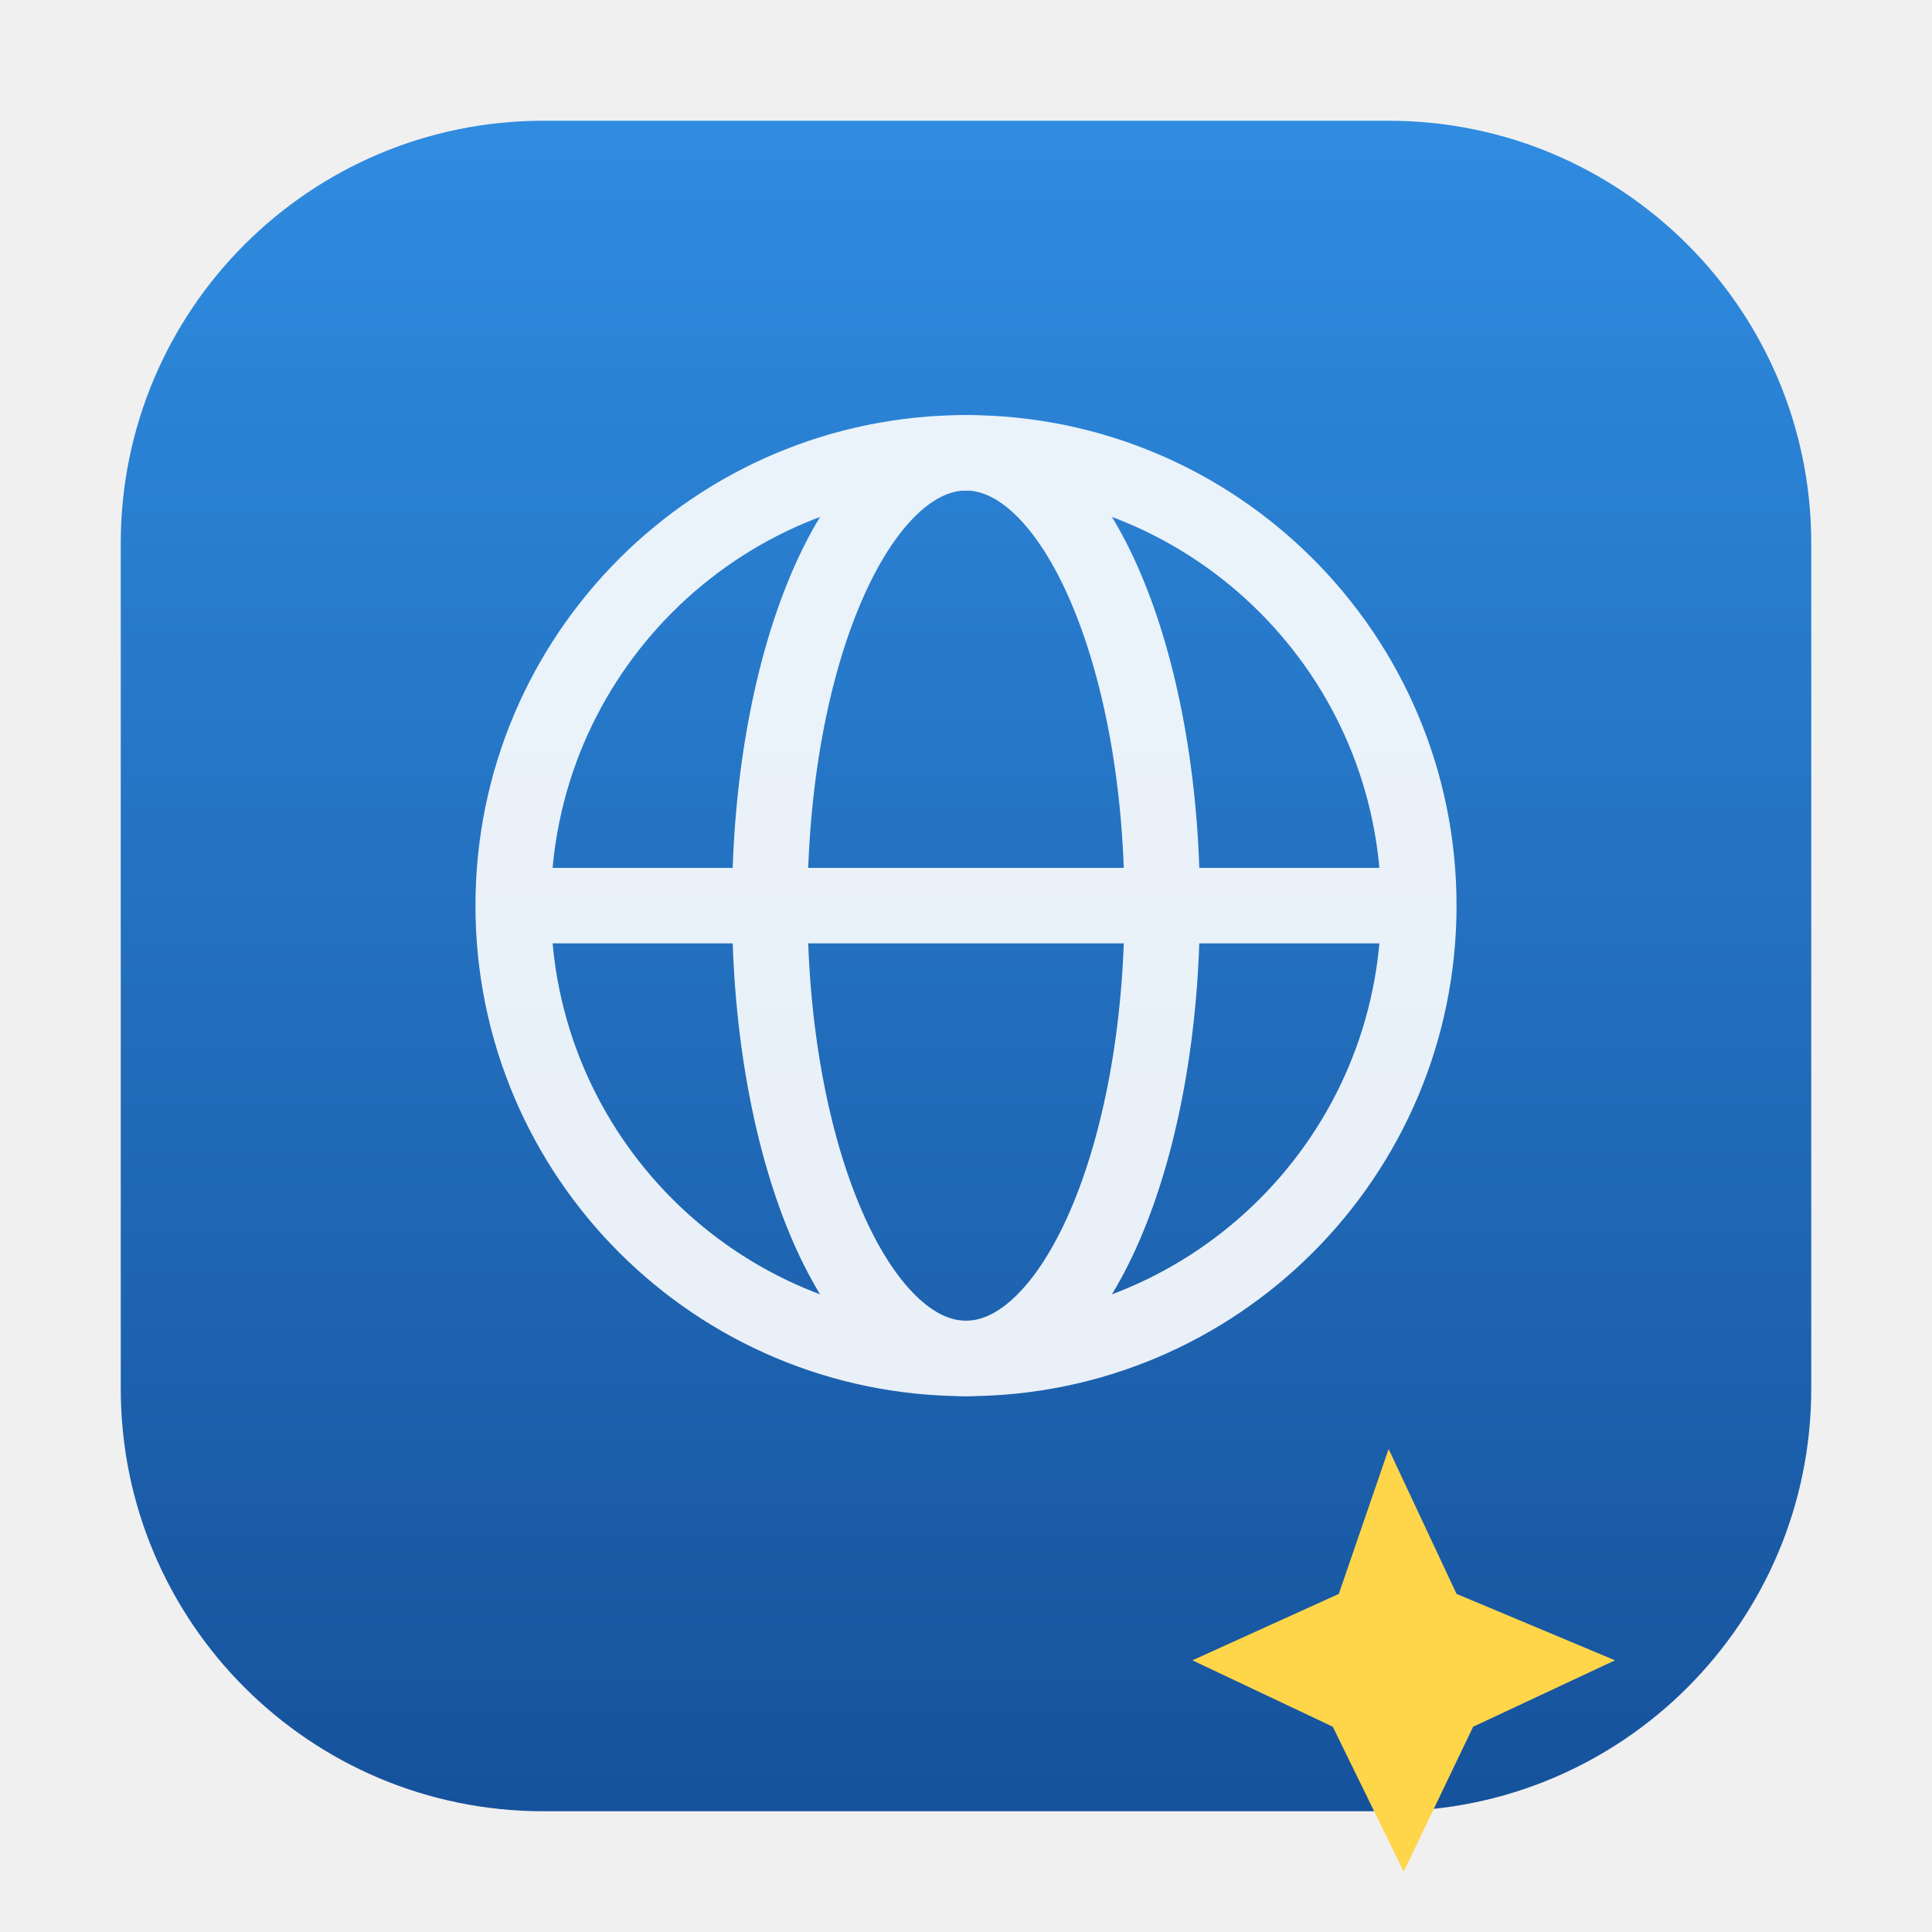
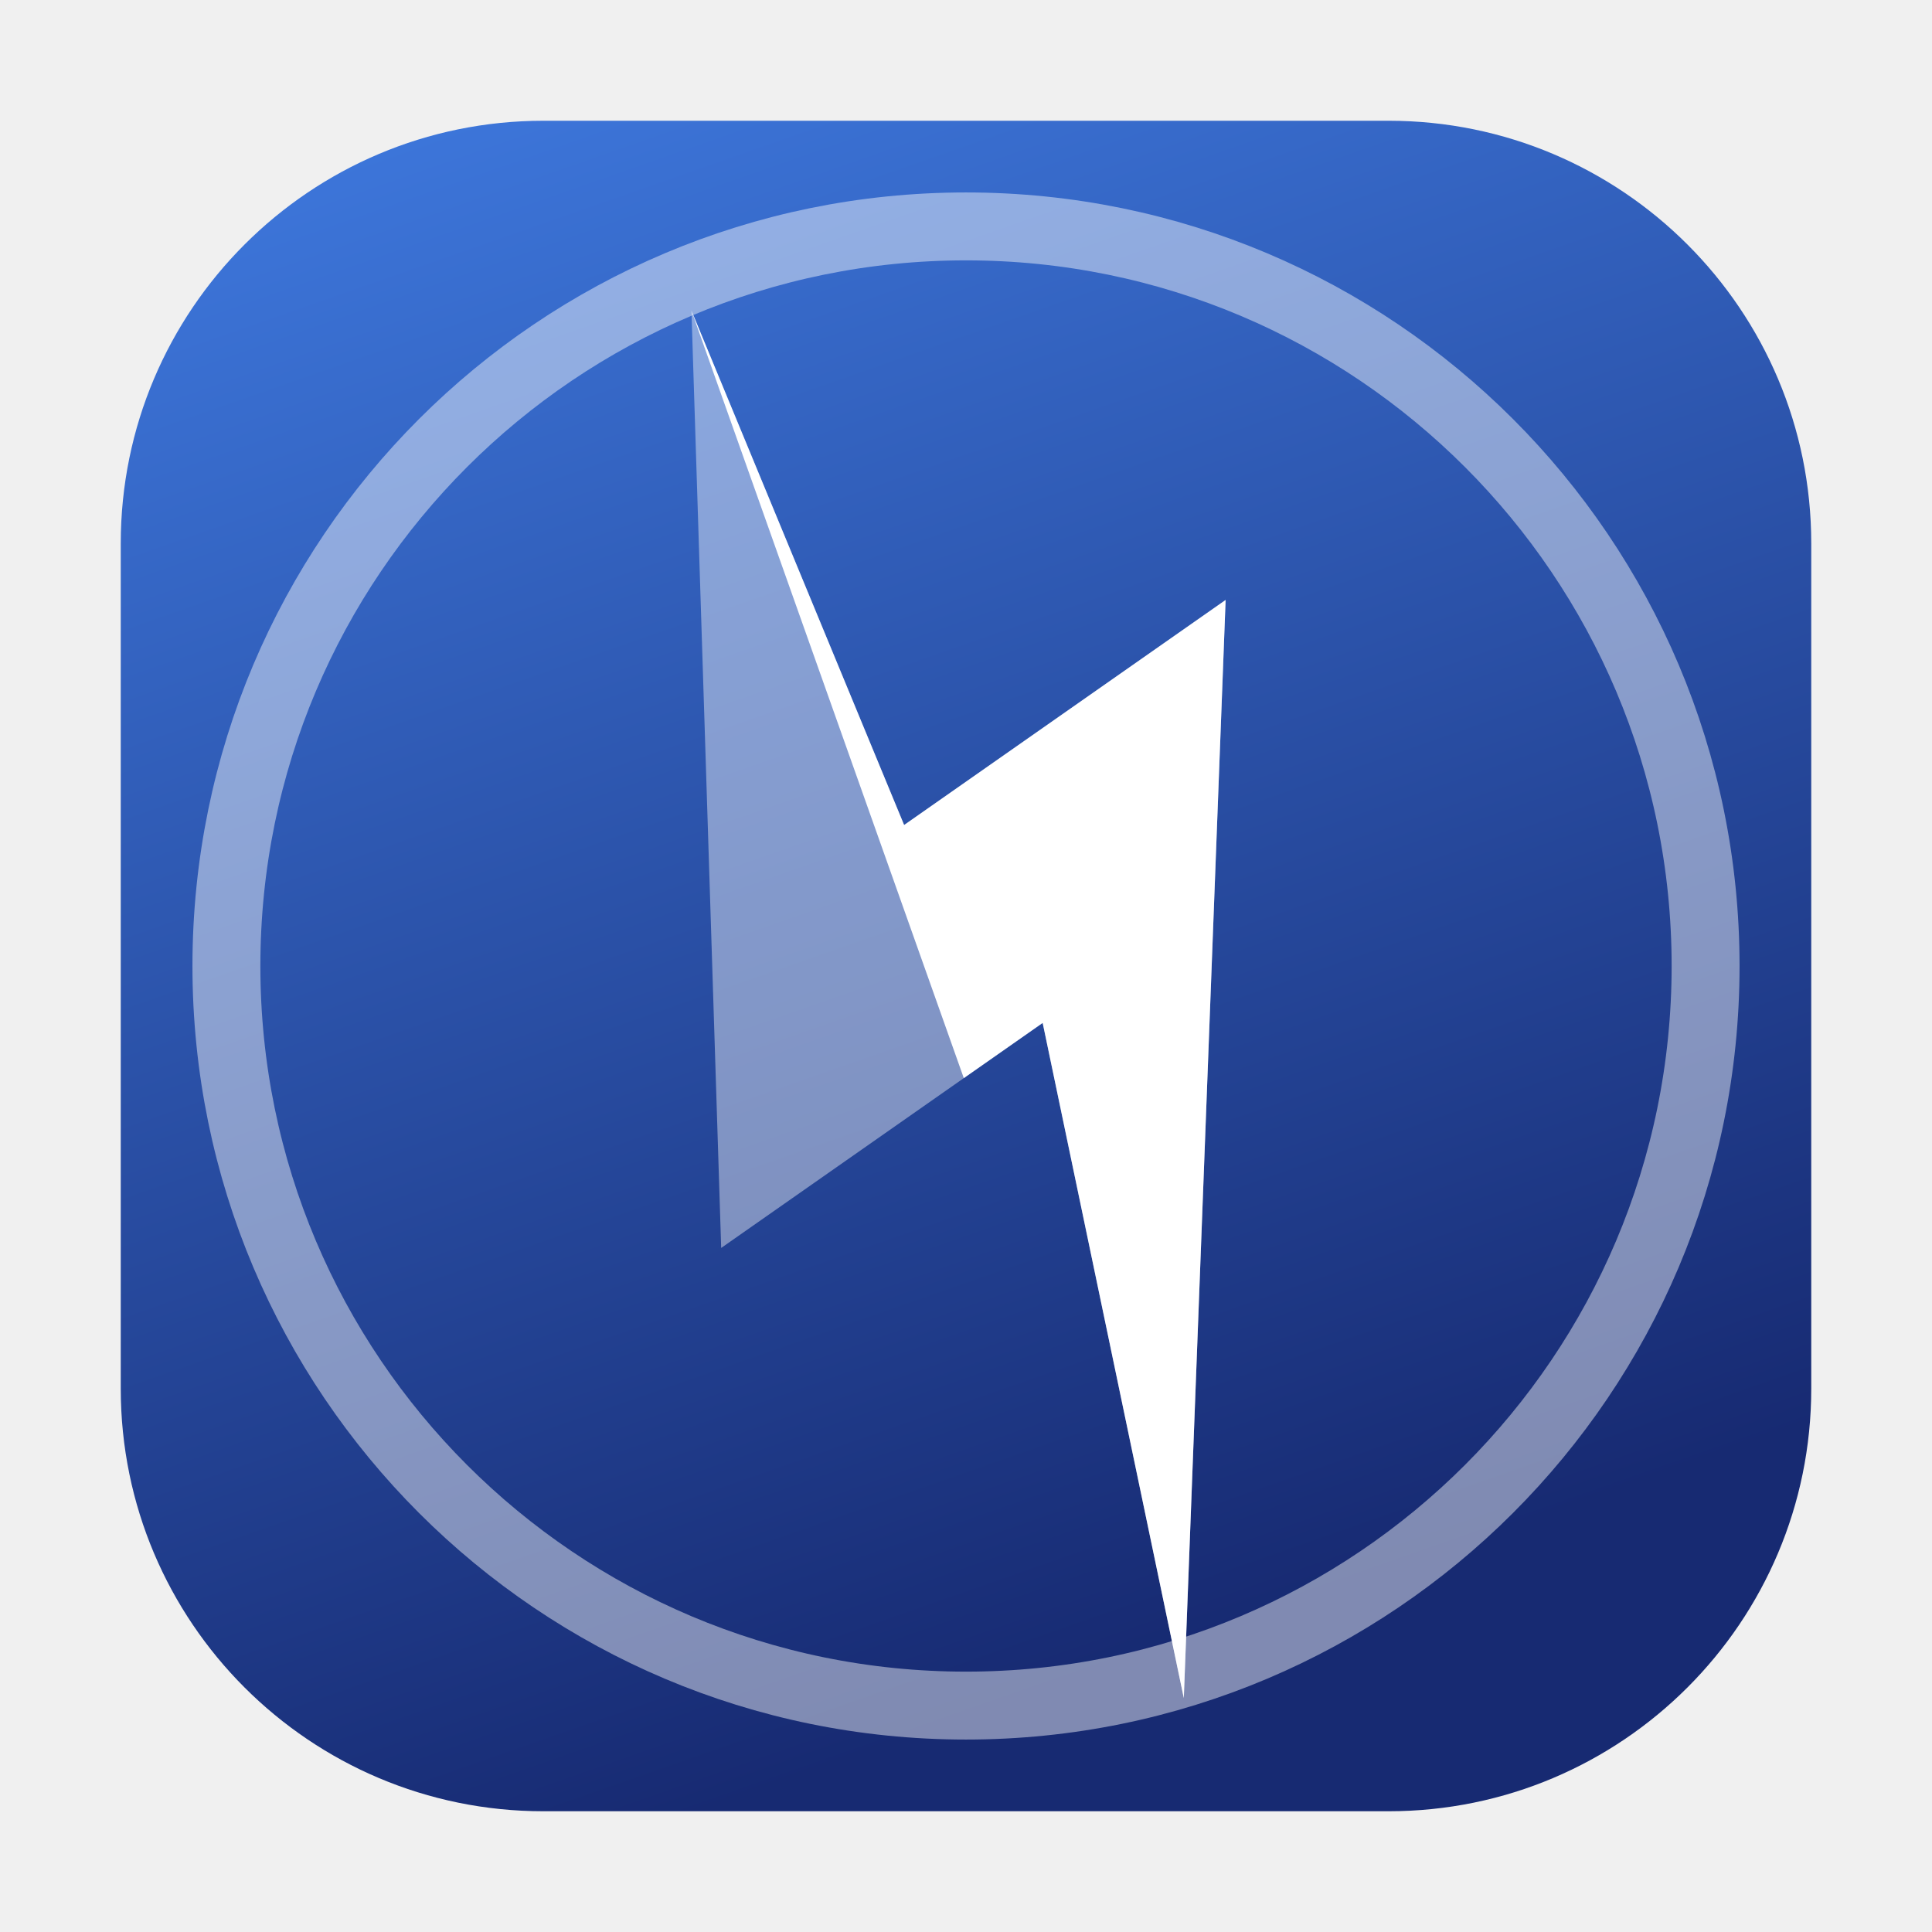
<svg xmlns="http://www.w3.org/2000/svg" height="128px" width="128px" viewBox="0 0 128 128">
  <defs>
-     <linearGradient id="bg" x1="0" y1="0" x2="0" y2="1">
-       <stop offset="0" stop-color="#2f8ce0" />
-       <stop offset="1" stop-color="#16529c" />
+     <linearGradient id="bg" x1="0" y1="0" x2="0.35" y2="1">
+       <stop offset="0" stop-color="#3f7ae0" />
+       <stop offset="1" stop-color="#172a72" />
    </linearGradient>
+     <clipPath id="lit">
+       <path d="M 45.81 20.58 L 150.00 -10.00 L 78.43 112.50 Z" />
+     </clipPath>
  </defs>
  <rect x="8" y="8" width="112" height="112" rx="28" ry="28" fill="url(#bg)" />
-   <g fill="none" stroke="#ffffff" stroke-width="5" opacity="0.9">
-     <circle cx="64" cy="60" r="30" />
-     <ellipse cx="64" cy="60" rx="13" ry="30" />
-     <path d="M34 60h60" />
-   </g>
-   <path d="M92 96l4.5 9.6L107 110l-9.4 4.4L93 124l-4.7-9.6L79 110l9.7-4.4z" fill="#ffd54a" />
+   <circle cx="64" cy="64" r="49" fill="none" stroke="#ffffff" stroke-width="4.5" stroke-opacity="0.45" />
+   <path d="M 45.81 20.58 L 47.78 82.68 L 69.08 67.77 L 78.43 112.50 L 81.20 39.75 L 59.90 54.66 Z" fill="#ffffff" fill-opacity="0.42" />
+   <path d="M 45.81 20.58 L 47.78 82.68 L 69.08 67.77 L 78.43 112.50 L 81.20 39.75 L 59.90 54.66 Z" fill="#ffffff" clip-path="url(#lit)" />
</svg>
